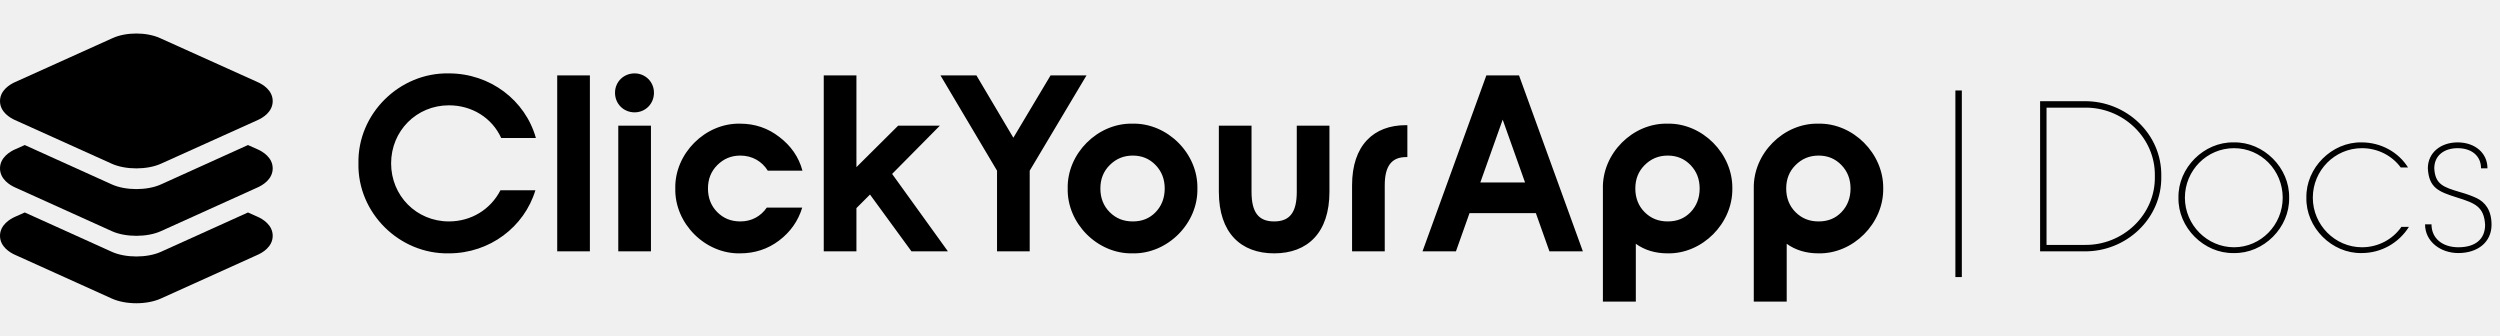
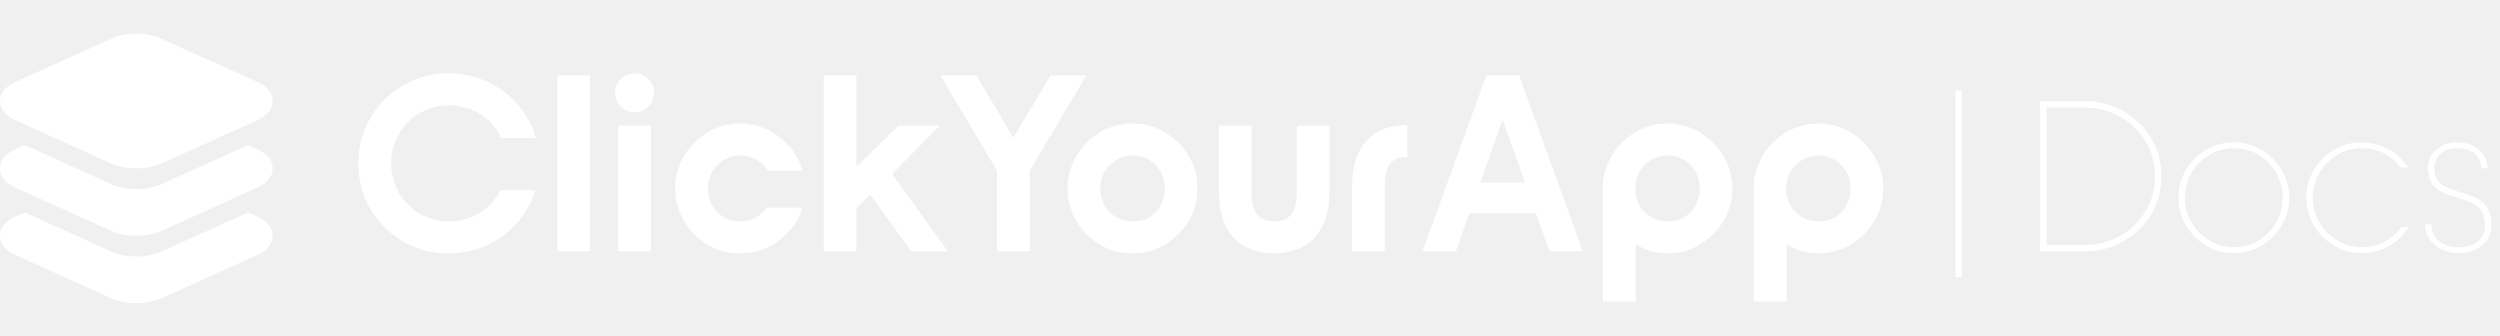
<svg xmlns="http://www.w3.org/2000/svg" width="746" height="100" viewBox="0 0 746 100" fill="none">
-   <path d="M106.958 48.75C106.658 33.975 119.183 21.6 133.958 21.9C146.258 21.9 156.758 29.925 159.908 41.175H149.558C146.858 35.25 140.933 31.425 133.958 31.425C124.283 31.425 116.708 39.075 116.708 48.75C116.708 58.425 124.283 66.075 133.958 66.075C140.633 66.075 146.408 62.475 149.333 56.775H159.758C156.458 67.725 146.108 75.6 133.958 75.6C119.183 75.9 106.658 63.525 106.958 48.75ZM176.022 75H166.272V22.5H176.022V75ZM183.519 27.675C183.519 24.45 186.069 21.9 189.369 21.9C192.594 21.9 195.144 24.45 195.144 27.675C195.144 30.975 192.594 33.525 189.369 33.525C186.069 33.525 183.519 30.975 183.519 27.675ZM184.494 75V37.5H194.244V75H184.494ZM201.507 56.25C201.282 45.825 210.432 36.675 220.857 36.9C225.282 36.9 229.182 38.25 232.557 40.875C236.007 43.5 238.332 46.8 239.457 50.925H229.107C227.382 48.15 224.457 46.425 220.932 46.425C218.157 46.425 215.907 47.4 214.032 49.275C212.157 51.15 211.257 53.475 211.257 56.25C211.257 59.025 212.157 61.425 214.032 63.3C215.907 65.175 218.157 66.075 220.932 66.075C224.232 66.075 227.007 64.575 228.807 61.95H239.382C238.182 65.925 235.857 69.225 232.482 71.775C229.107 74.325 225.207 75.6 220.857 75.6C210.432 75.825 201.282 66.675 201.507 56.25ZM245.807 75V22.5H255.557V49.875L268.007 37.5H280.457L266.207 51.9L282.857 75H271.982L259.607 58.05L255.557 62.1V75H245.807ZM313.488 22.5H324.213L307.263 50.925V75H297.513V50.925L280.638 22.5H291.363L302.388 41.1L313.488 22.5ZM357.301 56.25C357.526 66.675 348.376 75.825 337.951 75.6C327.526 75.825 318.376 66.675 318.601 56.25C318.376 45.825 327.526 36.675 337.951 36.9C348.376 36.675 357.526 45.825 357.301 56.25ZM328.351 56.25C328.351 59.025 329.251 61.425 331.126 63.3C333.001 65.175 335.251 66.075 338.026 66.075C340.801 66.075 343.051 65.175 344.851 63.3C346.651 61.425 347.551 59.025 347.551 56.25C347.551 53.475 346.651 51.15 344.851 49.275C343.051 47.4 340.801 46.425 338.026 46.425C335.251 46.425 333.001 47.4 331.126 49.275C329.251 51.15 328.351 53.475 328.351 56.25ZM386.957 37.5H396.707V57.225C396.707 69.45 390.182 75.6 380.207 75.6C370.232 75.6 363.707 69.45 363.707 57.225V37.5H373.457V57.225C373.457 63.3 375.482 66.075 380.207 66.075C384.932 66.075 386.957 63.3 386.957 57.225V37.5ZM403.457 75V55.275C403.457 43.35 409.907 37.35 419.507 37.35H419.957V46.875H419.582C415.307 46.875 413.207 49.5 413.207 55.275V75H403.457ZM462.352 75L458.302 63.6H438.502L434.452 75H424.477L443.527 22.5H453.277L472.327 75H462.352ZM441.727 54.45H455.077L448.402 35.7L441.727 54.45ZM497.579 36.9C507.929 36.675 517.079 45.825 516.929 56.25C517.079 66.675 507.929 75.825 497.579 75.6C493.904 75.6 490.754 74.625 488.129 72.75V90H478.304V56.25C478.079 45.825 487.154 36.675 497.579 36.9ZM507.179 56.25C507.179 53.475 506.279 51.15 504.479 49.275C502.679 47.4 500.429 46.425 497.654 46.425C494.879 46.425 492.629 47.4 490.754 49.275C488.879 51.15 487.979 53.475 487.979 56.25C487.979 59.025 488.879 61.425 490.754 63.3C492.629 65.175 494.879 66.075 497.654 66.075C500.429 66.075 502.679 65.175 504.479 63.3C506.279 61.425 507.179 59.025 507.179 56.25ZM542.603 36.9C552.953 36.675 562.103 45.825 561.953 56.25C562.103 66.675 552.953 75.825 542.603 75.6C538.928 75.6 535.778 74.625 533.153 72.75V90H523.328V56.25C523.103 45.825 532.178 36.675 542.603 36.9ZM552.203 56.25C552.203 53.475 551.303 51.15 549.503 49.275C547.703 47.4 545.453 46.425 542.678 46.425C539.903 46.425 537.653 47.4 535.778 49.275C533.903 51.15 533.003 53.475 533.003 56.25C533.003 59.025 533.903 61.425 535.778 63.3C537.653 65.175 539.903 66.075 542.678 66.075C545.453 66.075 547.703 65.175 549.503 63.3C551.303 61.425 552.203 59.025 552.203 56.25ZM585.409 82.68H583.489V27H585.409V82.68ZM644.926 52.6C645.182 65.208 634.43 75.192 621.886 75H608.766V30.2H621.886C634.43 30.008 645.182 39.992 644.926 52.6ZM643.006 52.6C643.262 41.144 633.47 31.864 621.886 32.12H610.686V73.08H621.886C633.47 73.336 643.262 64.056 643.006 52.6ZM683.078 59C683.27 67.896 675.462 75.704 666.566 75.512C657.67 75.704 649.862 67.896 650.054 59C649.862 50.104 657.67 42.296 666.566 42.488C675.462 42.296 683.27 50.104 683.078 59ZM651.974 59C651.974 67.128 658.63 73.784 666.63 73.784C674.63 73.784 681.158 67.128 681.158 59C681.158 50.872 674.758 44.216 666.63 44.216C658.502 44.216 651.974 50.872 651.974 59ZM688.224 59C688.032 50.104 695.84 42.296 704.736 42.488C710.432 42.488 715.68 45.368 718.56 49.976H716.384C713.76 46.392 709.472 44.216 704.8 44.216C696.672 44.216 690.144 50.872 690.144 59C690.144 67.128 696.8 73.784 704.8 73.784C709.6 73.784 713.952 71.48 716.576 67.704H718.816C715.808 72.504 710.56 75.512 704.736 75.512C695.84 75.704 688.032 67.896 688.224 59ZM723.636 66.936H725.556C725.556 71.224 728.948 73.784 733.556 73.784C738.612 73.784 741.556 71.416 741.556 67.064C741.236 61.624 738.484 60.6 733.172 58.936C727.732 57.208 724.788 56.12 724.468 50.232C724.468 45.56 728.308 42.488 733.364 42.488C738.42 42.488 742.26 45.56 742.26 50.232H740.34C740.34 46.456 737.46 44.216 733.364 44.216C729.268 44.216 726.388 46.456 726.388 50.232C726.644 55.032 729.14 55.864 734.132 57.336C736.18 57.912 737.844 58.552 739.06 59.128C741.556 60.344 743.476 62.712 743.476 67.064C743.476 72.184 739.444 75.512 733.556 75.512C728.308 75.512 723.636 72.12 723.636 66.936Z" fill="black" />
-   <path d="M40.688 50.245C38.053 50.245 35.418 49.783 33.364 48.858L4.413 35.8C3.089 35.204 0 33.46 0 30.169C0 26.878 3.089 25.138 4.417 24.535L33.618 11.364C37.642 9.545 43.714 9.545 47.739 11.364L76.958 24.535C78.286 25.133 81.375 26.876 81.375 30.169C81.375 33.462 78.286 35.2 76.958 35.801L48.007 48.858C45.957 49.783 43.322 50.245 40.688 50.245Z" fill="black" />
-   <path d="M76.946 44.597L73.995 43.28L66.411 46.712L48.023 55.032C45.969 55.961 43.328 56.423 40.699 56.423C38.07 56.423 35.431 55.961 33.379 55.032L14.978 46.712L7.392 43.28L4.415 44.603C3.089 45.201 0 46.956 0 50.245C0 53.535 3.089 55.291 4.413 55.889L33.364 68.975C35.406 69.903 38.045 70.368 40.688 70.368C43.33 70.368 45.957 69.903 48.011 68.977L76.936 55.895C78.269 55.297 81.375 53.552 81.375 50.245C81.375 46.938 78.29 45.201 76.946 44.597Z" fill="black" />
-   <path d="M76.946 64.718L73.995 63.402L66.411 66.833L48.023 75.143C45.969 76.068 43.328 76.532 40.699 76.532C38.07 76.532 35.431 76.07 33.379 75.143L14.978 66.823L7.392 63.402L4.415 64.726C3.089 65.324 0 67.079 0 70.368C0 73.657 3.089 75.412 4.413 76.008L33.364 89.086C35.406 90.011 38.054 90.49 40.688 90.49C43.321 90.49 45.946 90.011 47.999 89.084L76.935 76.01C78.269 75.414 81.375 73.669 81.375 70.368C81.375 67.067 78.29 65.324 76.946 64.718Z" fill="black" />
+   <path d="M106.958 48.75C106.658 33.975 119.183 21.6 133.958 21.9C146.258 21.9 156.758 29.925 159.908 41.175H149.558C146.858 35.25 140.933 31.425 133.958 31.425C124.283 31.425 116.708 39.075 116.708 48.75C116.708 58.425 124.283 66.075 133.958 66.075C140.633 66.075 146.408 62.475 149.333 56.775H159.758C156.458 67.725 146.108 75.6 133.958 75.6C119.183 75.9 106.658 63.525 106.958 48.75ZM176.022 75H166.272V22.5H176.022V75ZM183.519 27.675C183.519 24.45 186.069 21.9 189.369 21.9C192.594 21.9 195.144 24.45 195.144 27.675C195.144 30.975 192.594 33.525 189.369 33.525C186.069 33.525 183.519 30.975 183.519 27.675ZM184.494 75V37.5H194.244V75H184.494ZM201.507 56.25C201.282 45.825 210.432 36.675 220.857 36.9C225.282 36.9 229.182 38.25 232.557 40.875C236.007 43.5 238.332 46.8 239.457 50.925H229.107C227.382 48.15 224.457 46.425 220.932 46.425C218.157 46.425 215.907 47.4 214.032 49.275C212.157 51.15 211.257 53.475 211.257 56.25C211.257 59.025 212.157 61.425 214.032 63.3C215.907 65.175 218.157 66.075 220.932 66.075C224.232 66.075 227.007 64.575 228.807 61.95H239.382C238.182 65.925 235.857 69.225 232.482 71.775C229.107 74.325 225.207 75.6 220.857 75.6C210.432 75.825 201.282 66.675 201.507 56.25ZM245.807 75V22.5H255.557V49.875L268.007 37.5H280.457L266.207 51.9L282.857 75H271.982L259.607 58.05L255.557 62.1V75H245.807ZM313.488 22.5H324.213L307.263 50.925V75H297.513V50.925L280.638 22.5H291.363L302.388 41.1L313.488 22.5ZM357.301 56.25C357.526 66.675 348.376 75.825 337.951 75.6C327.526 75.825 318.376 66.675 318.601 56.25C318.376 45.825 327.526 36.675 337.951 36.9C348.376 36.675 357.526 45.825 357.301 56.25ZM328.351 56.25C328.351 59.025 329.251 61.425 331.126 63.3C333.001 65.175 335.251 66.075 338.026 66.075C340.801 66.075 343.051 65.175 344.851 63.3C346.651 61.425 347.551 59.025 347.551 56.25C347.551 53.475 346.651 51.15 344.851 49.275C343.051 47.4 340.801 46.425 338.026 46.425C335.251 46.425 333.001 47.4 331.126 49.275C329.251 51.15 328.351 53.475 328.351 56.25ZM386.957 37.5H396.707V57.225C396.707 69.45 390.182 75.6 380.207 75.6C370.232 75.6 363.707 69.45 363.707 57.225V37.5H373.457V57.225C373.457 63.3 375.482 66.075 380.207 66.075C384.932 66.075 386.957 63.3 386.957 57.225V37.5ZM403.457 75V55.275C403.457 43.35 409.907 37.35 419.507 37.35H419.957V46.875H419.582C415.307 46.875 413.207 49.5 413.207 55.275V75H403.457ZM462.352 75L458.302 63.6H438.502L434.452 75H424.477L443.527 22.5H453.277L472.327 75H462.352ZM441.727 54.45H455.077L448.402 35.7L441.727 54.45ZM497.579 36.9C507.929 36.675 517.079 45.825 516.929 56.25C517.079 66.675 507.929 75.825 497.579 75.6C493.904 75.6 490.754 74.625 488.129 72.75V90H478.304V56.25C478.079 45.825 487.154 36.675 497.579 36.9ZM507.179 56.25C507.179 53.475 506.279 51.15 504.479 49.275C502.679 47.4 500.429 46.425 497.654 46.425C494.879 46.425 492.629 47.4 490.754 49.275C488.879 51.15 487.979 53.475 487.979 56.25C487.979 59.025 488.879 61.425 490.754 63.3C492.629 65.175 494.879 66.075 497.654 66.075C500.429 66.075 502.679 65.175 504.479 63.3C506.279 61.425 507.179 59.025 507.179 56.25ZM542.603 36.9C552.953 36.675 562.103 45.825 561.953 56.25C562.103 66.675 552.953 75.825 542.603 75.6C538.928 75.6 535.778 74.625 533.153 72.75V90H523.328V56.25C523.103 45.825 532.178 36.675 542.603 36.9ZM552.203 56.25C552.203 53.475 551.303 51.15 549.503 49.275C547.703 47.4 545.453 46.425 542.678 46.425C539.903 46.425 537.653 47.4 535.778 49.275C533.903 51.15 533.003 53.475 533.003 56.25C533.003 59.025 533.903 61.425 535.778 63.3C537.653 65.175 539.903 66.075 542.678 66.075C545.453 66.075 547.703 65.175 549.503 63.3C551.303 61.425 552.203 59.025 552.203 56.25ZM585.409 82.68H583.489V27H585.409V82.68ZM644.926 52.6C645.182 65.208 634.43 75.192 621.886 75H608.766V30.2H621.886C634.43 30.008 645.182 39.992 644.926 52.6ZM643.006 52.6C643.262 41.144 633.47 31.864 621.886 32.12H610.686V73.08H621.886C633.47 73.336 643.262 64.056 643.006 52.6ZM683.078 59C683.27 67.896 675.462 75.704 666.566 75.512C657.67 75.704 649.862 67.896 650.054 59C649.862 50.104 657.67 42.296 666.566 42.488C675.462 42.296 683.27 50.104 683.078 59ZM651.974 59C651.974 67.128 658.63 73.784 666.63 73.784C674.63 73.784 681.158 67.128 681.158 59C681.158 50.872 674.758 44.216 666.63 44.216C658.502 44.216 651.974 50.872 651.974 59ZM688.224 59C688.032 50.104 695.84 42.296 704.736 42.488C710.432 42.488 715.68 45.368 718.56 49.976H716.384C713.76 46.392 709.472 44.216 704.8 44.216C696.672 44.216 690.144 50.872 690.144 59C690.144 67.128 696.8 73.784 704.8 73.784C709.6 73.784 713.952 71.48 716.576 67.704H718.816C715.808 72.504 710.56 75.512 704.736 75.512C695.84 75.704 688.032 67.896 688.224 59ZM723.636 66.936H725.556C725.556 71.224 728.948 73.784 733.556 73.784C738.612 73.784 741.556 71.416 741.556 67.064C741.236 61.624 738.484 60.6 733.172 58.936C727.732 57.208 724.788 56.12 724.468 50.232C724.468 45.56 728.308 42.488 733.364 42.488C738.42 42.488 742.26 45.56 742.26 50.232H740.34C740.34 46.456 737.46 44.216 733.364 44.216C729.268 44.216 726.388 46.456 726.388 50.232C726.644 55.032 729.14 55.864 734.132 57.336C736.18 57.912 737.844 58.552 739.06 59.128C741.556 60.344 743.476 62.712 743.476 67.064C743.476 72.184 739.444 75.512 733.556 75.512C728.308 75.512 723.636 72.12 723.636 66.936Z" fill="white" />
+   <path d="M40.688 50.245C38.053 50.245 35.418 49.783 33.364 48.858L4.413 35.8C3.089 35.204 0 33.46 0 30.169C0 26.878 3.089 25.138 4.417 24.535L33.618 11.364C37.642 9.545 43.714 9.545 47.739 11.364L76.958 24.535C78.286 25.133 81.375 26.876 81.375 30.169C81.375 33.462 78.286 35.2 76.958 35.801L48.007 48.858C45.957 49.783 43.322 50.245 40.688 50.245Z" fill="white" />
+   <path d="M76.946 44.597L73.995 43.28L66.411 46.712L48.023 55.032C45.969 55.961 43.328 56.423 40.699 56.423C38.07 56.423 35.431 55.961 33.379 55.032L14.978 46.712L7.392 43.28L4.415 44.603C3.089 45.201 0 46.956 0 50.245C0 53.535 3.089 55.291 4.413 55.889L33.364 68.975C35.406 69.903 38.045 70.368 40.688 70.368C43.33 70.368 45.957 69.903 48.011 68.977L76.936 55.895C78.269 55.297 81.375 53.552 81.375 50.245C81.375 46.938 78.29 45.201 76.946 44.597Z" fill="white" />
+   <path d="M76.946 64.718L73.995 63.402L66.411 66.833L48.023 75.143C45.969 76.068 43.328 76.532 40.699 76.532C38.07 76.532 35.431 76.07 33.379 75.143L14.978 66.823L7.392 63.402L4.415 64.726C3.089 65.324 0 67.079 0 70.368C0 73.657 3.089 75.412 4.413 76.008L33.364 89.086C35.406 90.011 38.054 90.49 40.688 90.49C43.321 90.49 45.946 90.011 47.999 89.084L76.935 76.01C78.269 75.414 81.375 73.669 81.375 70.368C81.375 67.067 78.29 65.324 76.946 64.718Z" fill="white" />
</svg>
